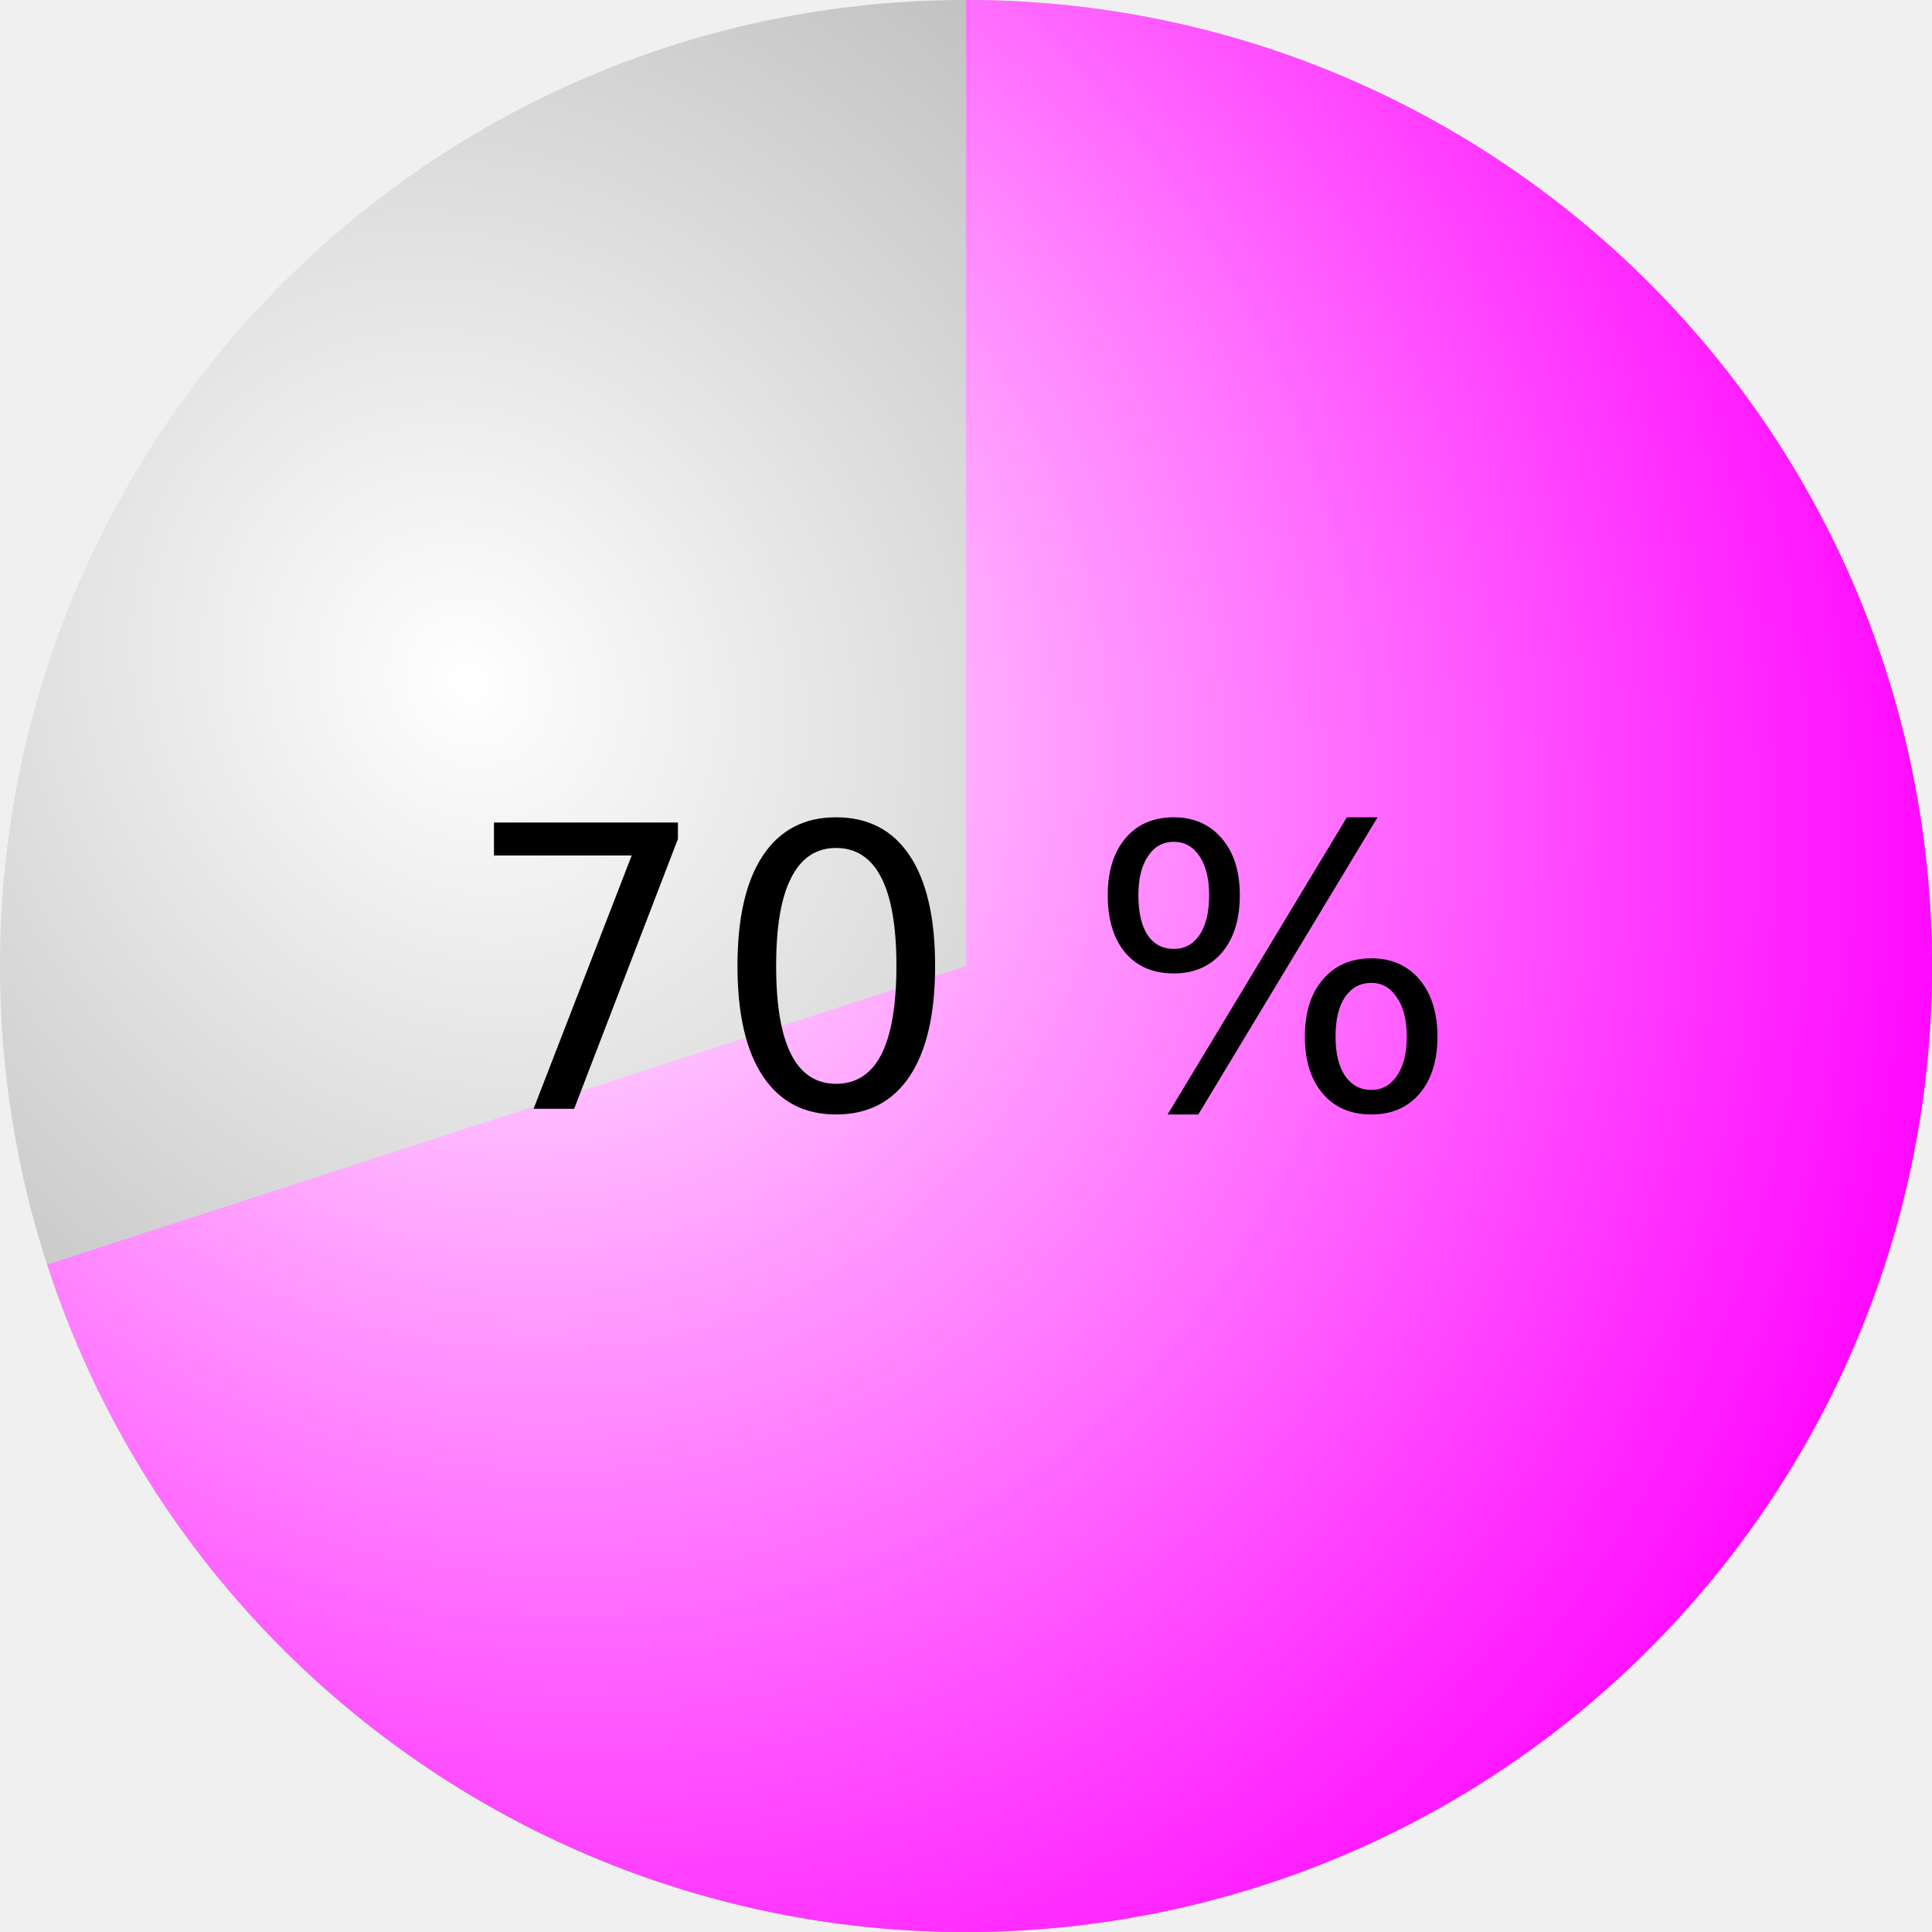
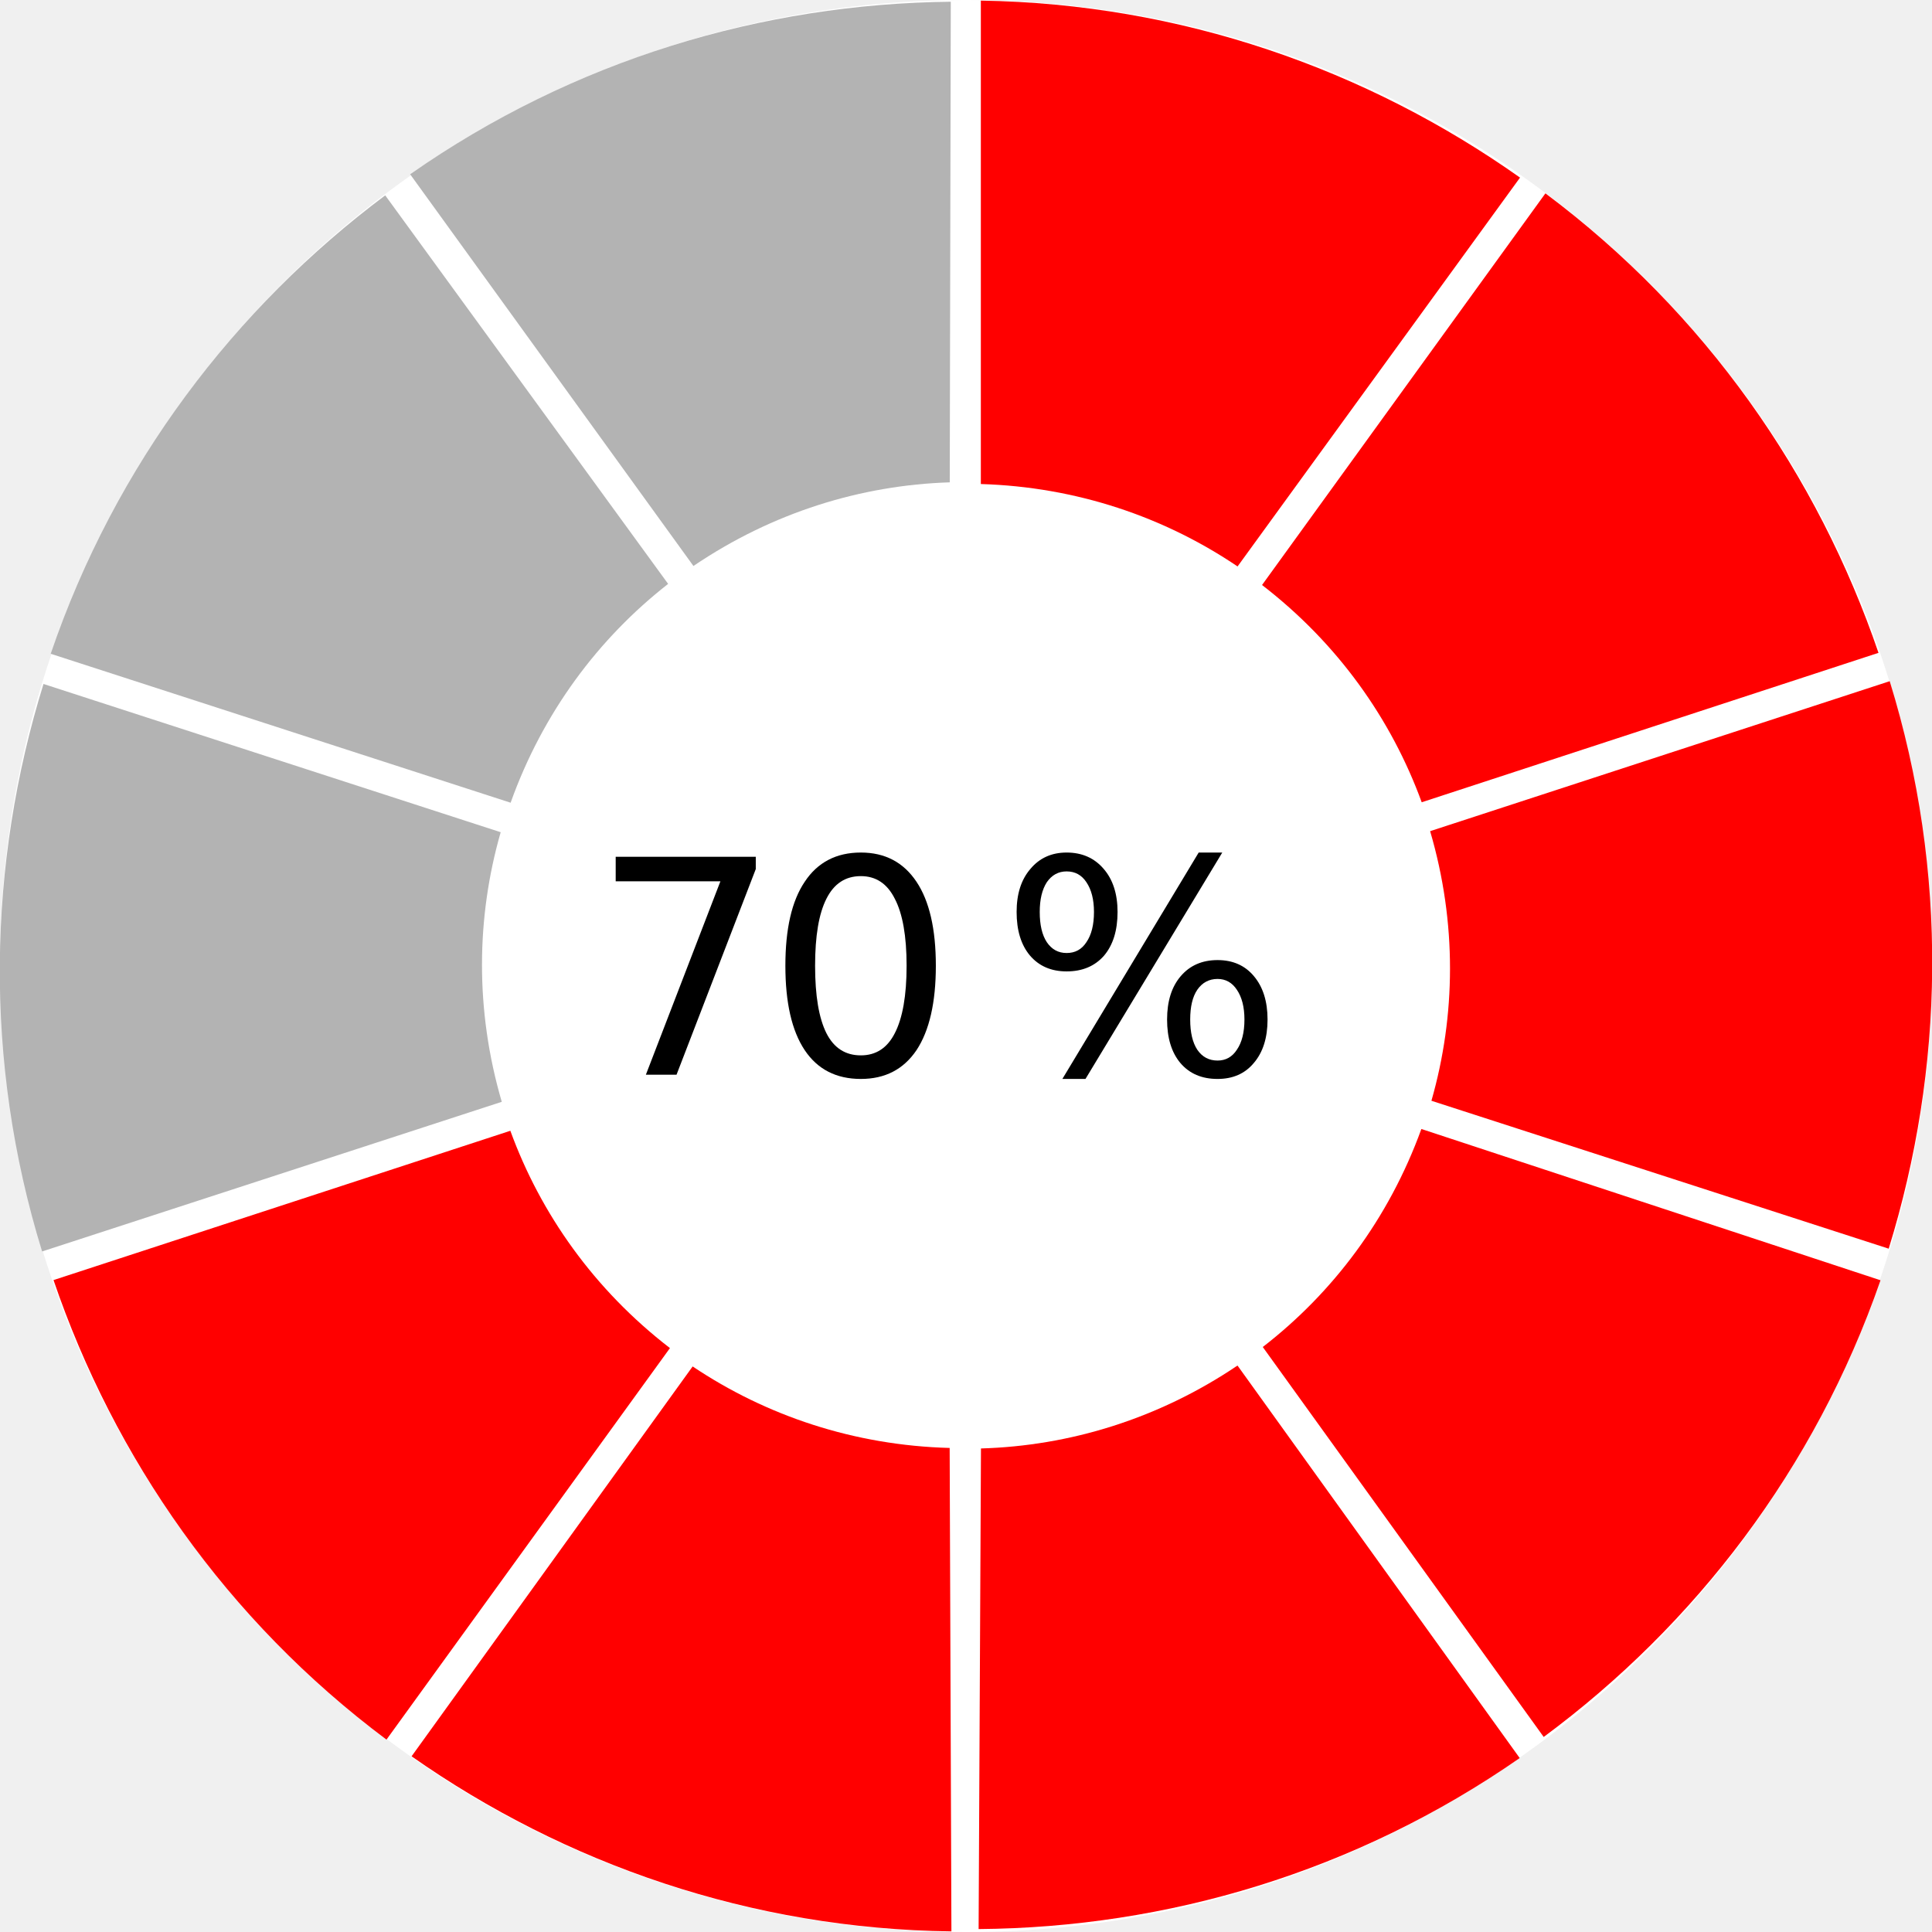
<svg xmlns="http://www.w3.org/2000/svg" xmlns:ns1="http://www.openswatchbook.org/uri/2009/osb" xmlns:xlink="http://www.w3.org/1999/xlink" width="64px" height="64px" id="svg4099" version="1.1">
  <defs id="defs4101">
-     <linearGradient id="linearGradient6503">
-       <stop id="stop6505" offset="0" style="stop-color:#ffffff;stop-opacity:1;" />
-       <stop style="stop-color:#999999;stop-opacity:1" offset="0.951" id="stop6511" />
-       <stop style="stop-color:#ff00ff;stop-opacity:1" offset="0.999" id="stop6507" />
-       <stop id="stop6509" offset="1" style="stop-color:#ffffff;stop-opacity:0;" />
-     </linearGradient>
-     <linearGradient id="linearGradient6429">
-       <stop style="stop-color:#ffffff;stop-opacity:1;" offset="0" id="stop6431" />
-       <stop id="stop6437" offset="0.999" style="stop-color:#ff00ff;stop-opacity:1" />
-       <stop style="stop-color:#ffffff;stop-opacity:0;" offset="1" id="stop6433" />
-     </linearGradient>
    <linearGradient ns1:paint="gradient" id="linearGradient6405">
      <stop id="stop6407" offset="0" style="stop-color:#800080;stop-opacity:1;" />
      <stop style="stop-color:#ffffff;stop-opacity:1" offset="0.233" id="stop6409" />
      <stop style="stop-color:#ff00ff;stop-opacity:1" offset="1" id="stop6411" />
      <stop id="stop6413" offset="1" style="stop-color:#800080;stop-opacity:0;" />
    </linearGradient>
    <linearGradient id="linearGradient6369">
      <stop style="stop-color:#ffffff;stop-opacity:1" offset="0" id="stop6371" />
      <stop id="stop6387" offset="1" style="stop-color:#f7f7f7;stop-opacity:0.969;" />
    </linearGradient>
    <linearGradient id="linearGradient6335">
      <stop style="stop-color:#800080;stop-opacity:1;" offset="0" id="stop6337" />
      <stop id="stop6349" offset="0.25" style="stop-color:#800080;stop-opacity:0.749;" />
      <stop id="stop6347" offset="0.5" style="stop-color:#800080;stop-opacity:0.498;" />
      <stop style="stop-color:#800080;stop-opacity:0;" offset="1" id="stop6339" />
    </linearGradient>
    <linearGradient id="linearGradient4885" ns1:paint="gradient">
      <stop style="stop-color:#800080;stop-opacity:1;" offset="0" id="stop4887" />
      <stop id="stop6401" offset="0.233" style="stop-color:#ffffff;stop-opacity:1" />
      <stop id="stop6399" offset="0.676" style="stop-color:#ff00ff;stop-opacity:1" />
      <stop style="stop-color:#800080;stop-opacity:0;" offset="1" id="stop4889" />
    </linearGradient>
-     <radialGradient xlink:href="#linearGradient6429" id="radialGradient6435" cx="38.931" cy="43.321" fx="38.931" fy="43.321" r="15.091" gradientTransform="matrix(0.9888146,1.48232,-1.23929,0.9292983,53.78401,-56.11824)" gradientUnits="userSpaceOnUse" />
    <radialGradient xlink:href="#linearGradient6429-0" id="radialGradient6435-8" cx="38.931" cy="43.321" fx="38.931" fy="43.321" r="15.091" gradientTransform="matrix(0.9888146,1.48232,-1.23929,0.9292983,53.78401,-56.11824)" gradientUnits="userSpaceOnUse" />
    <linearGradient id="linearGradient6429-0">
      <stop style="stop-color:#ffffff;stop-opacity:1;" offset="0" id="stop6431-7" />
      <stop id="stop6437-7" offset="0.999" style="stop-color:#ff00ff;stop-opacity:1" />
      <stop style="stop-color:#ffffff;stop-opacity:0;" offset="1" id="stop6433-3" />
    </linearGradient>
-     <radialGradient r="15.091" fy="43.321" fx="38.931" cy="43.321" cx="38.931" gradientTransform="matrix(0.9888146,1.48232,-1.23929,0.9292983,53.78401,-56.11824)" gradientUnits="userSpaceOnUse" id="radialGradient6482" xlink:href="#linearGradient6503" />
  </defs>
  <g id="layer1">
-     <path style="fill:url(#radialGradient6482);fill-opacity:1;stroke:none" id="path4107-7" d="m 61.455,46.545 a 15.091,16 0 1 1 -30.182,0 15.091,16 0 1 1 30.182,0 z" transform="matrix(2.120482,0,0,2,-66.31325,-61.09091)" />
-     <path style="fill:url(#radialGradient6435);fill-opacity:1;stroke:none" id="path4107" d="M 46.364,30.545 A 15.091,16 0 1 1 32.011,51.49 l 14.352,-4.944 z" transform="matrix(2.120482,0,0,2,-66.31325,-61.09091)" />
-     <text xml:space="preserve" style="font-size:13px;font-style:normal;font-weight:normal;line-height:125%;letter-spacing:0px;word-spacing:0px;fill:#000000;fill-opacity:1;stroke:none;font-family:Bitstream Vera Sans" x="15.302" y="36.732" id="text6443">
-       <tspan id="tspan6445" x="15.302" y="36.732">70 %</tspan>
-     </text>
+     <g id="g4425">
+       <circle r="32" cy="32" cx="32" id="path4423" style="color:#000000;clip-rule:nonzero;display:inline;overflow:visible;visibility:visible;opacity:1;isolation:auto;mix-blend-mode:normal;color-interpolation:sRGB;color-interpolation-filters:linearRGB;solid-color:#000000;solid-opacity:1;fill:#ffffff;fill-opacity:1;fill-rule:nonzero;stroke:none;stroke-width:0.5;stroke-linecap:butt;stroke-linejoin:miter;stroke-miterlimit:4;stroke-dasharray:none;stroke-dashoffset:0;stroke-opacity:1;color-rendering:auto;image-rendering:auto;shape-rendering:auto;text-rendering:auto;enable-background:accumulate" />
+       <g id="g4843-5-3-5-3-1" transform="translate(165.4949,1.753147)">
+         <g id="g4593-3-8-5-9-0-3" transform="translate(-68.54407,-1.201911)">
+           <path id="path4385-4-2-4-0-8-8-3-1" d="m -64.459,-0.531 0,16.014 c 3.169,0.095 6.078,1.091 8.504,2.73 l 9.357,-12.881 c -5.082,-3.592 -11.232,-5.76 -17.861,-5.863 z" style="color:#000000;font-style:normal;font-variant:normal;font-weight:normal;font-stretch:normal;font-size:medium;line-height:normal;font-family:sans-serif;text-indent:0;text-align:start;text-decoration:none;text-decoration-line:none;text-decoration-style:solid;text-decoration-color:#000000;letter-spacing:normal;word-spacing:normal;text-transform:none;direction:ltr;block-progression:tb;writing-mode:lr-tb;baseline-shift:baseline;text-anchor:start;white-space:normal;clip-rule:nonzero;display:inline;overflow:visible;visibility:visible;opacity:1;isolation:auto;mix-blend-mode:normal;color-interpolation:sRGB;color-interpolation-filters:linearRGB;solid-color:#000000;solid-opacity:1;fill:#ff0000;fill-opacity:1;fill-rule:nonzero;stroke:none;stroke-width:16;stroke-linecap:butt;stroke-linejoin:miter;stroke-miterlimit:4;stroke-dasharray:none;stroke-dashoffset:0;stroke-opacity:1;color-rendering:auto;image-rendering:auto;shape-rendering:auto;text-rendering:auto;enable-background:accumulate" />
+           <path id="path4385-4-2-3-5-2-1-3-0-3" d="m -45.757,5.854 -9.387,12.974 c 2.512,1.935 4.285,4.447 5.289,7.197 l 15.132,-4.95 C -36.735,15.185 -40.448,9.824 -45.757,5.854 Z" style="color:#000000;font-style:normal;font-variant:normal;font-weight:normal;font-stretch:normal;font-size:medium;line-height:normal;font-family:sans-serif;text-indent:0;text-align:start;text-decoration:none;text-decoration-line:none;text-decoration-style:solid;text-decoration-color:#000000;letter-spacing:normal;word-spacing:normal;text-transform:none;direction:ltr;block-progression:tb;writing-mode:lr-tb;baseline-shift:baseline;text-anchor:start;white-space:normal;clip-rule:nonzero;display:inline;overflow:visible;visibility:visible;opacity:1;isolation:auto;mix-blend-mode:normal;color-interpolation:sRGB;color-interpolation-filters:linearRGB;solid-color:#000000;solid-opacity:1;fill:#ff0000;fill-opacity:1;fill-rule:nonzero;stroke:none;stroke-width:16;stroke-linecap:butt;stroke-linejoin:miter;stroke-miterlimit:4;stroke-dasharray:none;stroke-dashoffset:0;stroke-opacity:1;color-rendering:auto;image-rendering:auto;shape-rendering:auto;text-rendering:auto;enable-background:accumulate" />
+           <path style="color:#000000;font-style:normal;font-variant:normal;font-weight:normal;font-stretch:normal;font-size:medium;line-height:normal;font-family:sans-serif;text-indent:0;text-align:start;text-decoration:none;text-decoration-line:none;text-decoration-style:solid;text-decoration-color:#000000;letter-spacing:normal;word-spacing:normal;text-transform:none;direction:ltr;block-progression:tb;writing-mode:lr-tb;baseline-shift:baseline;text-anchor:start;white-space:normal;clip-rule:nonzero;display:inline;overflow:visible;visibility:visible;opacity:1;isolation:auto;mix-blend-mode:normal;color-interpolation:sRGB;color-interpolation-filters:linearRGB;solid-color:#000000;solid-opacity:1;fill:#ff0000;fill-opacity:1;fill-rule:nonzero;stroke:none;stroke-width:16;stroke-linecap:butt;stroke-linejoin:miter;stroke-miterlimit:4;stroke-dasharray:none;stroke-dashoffset:0;stroke-opacity:1;color-rendering:auto;image-rendering:auto;shape-rendering:auto;text-rendering:auto;enable-background:accumulate" d="m -34.352,22.014 -15.224,4.968 c 0.893,3.042 0.849,6.116 0.043,8.931 l 15.148,4.9 c 1.838,-5.946 1.991,-12.465 0.033,-18.799 z" id="path4575-7-3-4-1-9-2" />
+           <path id="path4577-0-6-8-8-2-7" d="m -34.657,41.859 -15.209,-5.011 c -1.082,2.98 -2.938,5.431 -5.254,7.222 l 9.306,12.918 c 5.002,-3.703 8.985,-8.866 11.158,-15.13 z" style="color:#000000;font-style:normal;font-variant:normal;font-weight:normal;font-stretch:normal;font-size:medium;line-height:normal;font-family:sans-serif;text-indent:0;text-align:start;text-decoration:none;text-decoration-line:none;text-decoration-style:solid;text-decoration-color:#000000;letter-spacing:normal;word-spacing:normal;text-transform:none;direction:ltr;block-progression:tb;writing-mode:lr-tb;baseline-shift:baseline;text-anchor:start;white-space:normal;clip-rule:nonzero;display:inline;overflow:visible;visibility:visible;opacity:1;isolation:auto;mix-blend-mode:normal;color-interpolation:sRGB;color-interpolation-filters:linearRGB;solid-color:#000000;solid-opacity:1;fill:#ff0000;fill-opacity:1;fill-rule:nonzero;stroke:none;stroke-width:16;stroke-linecap:butt;stroke-linejoin:miter;stroke-miterlimit:4;stroke-dasharray:none;stroke-dashoffset:0;stroke-opacity:1;color-rendering:auto;image-rendering:auto;shape-rendering:auto;text-rendering:auto;enable-background:accumulate" />
+           <path style="color:#000000;font-style:normal;font-variant:normal;font-weight:normal;font-stretch:normal;font-size:medium;line-height:normal;font-family:sans-serif;text-indent:0;text-align:start;text-decoration:none;text-decoration-line:none;text-decoration-style:solid;text-decoration-color:#000000;letter-spacing:normal;word-spacing:normal;text-transform:none;direction:ltr;block-progression:tb;writing-mode:lr-tb;baseline-shift:baseline;text-anchor:start;white-space:normal;clip-rule:nonzero;display:inline;overflow:visible;visibility:visible;opacity:1;isolation:auto;mix-blend-mode:normal;color-interpolation:sRGB;color-interpolation-filters:linearRGB;solid-color:#000000;solid-opacity:1;fill:#ff0000;fill-opacity:1;fill-rule:nonzero;stroke:none;stroke-width:16;stroke-linecap:butt;stroke-linejoin:miter;stroke-miterlimit:4;stroke-dasharray:none;stroke-dashoffset:0;stroke-opacity:1;color-rendering:auto;image-rendering:auto;shape-rendering:auto;text-rendering:auto;enable-background:accumulate" d="m -65.434,63.428 -0.058,-16.014 c -3.169,-0.084 -6.082,-1.069 -8.514,-2.7 l -9.311,12.915 c 5.095,3.574 11.253,5.719 17.882,5.799 z" id="path4579-2-8-7-8-6-5" />
+           <path id="path4581-4-2-1-3-3-1" d="m -46.609,57.686 -9.348,-13.002 c -2.629,1.773 -5.572,2.662 -8.498,2.747 l -0.078,15.921 c 6.223,-0.05 12.482,-1.881 17.925,-5.666 z" style="color:#000000;font-style:normal;font-variant:normal;font-weight:normal;font-stretch:normal;font-size:medium;line-height:normal;font-family:sans-serif;text-indent:0;text-align:start;text-decoration:none;text-decoration-line:none;text-decoration-style:solid;text-decoration-color:#000000;letter-spacing:normal;word-spacing:normal;text-transform:none;direction:ltr;block-progression:tb;writing-mode:lr-tb;baseline-shift:baseline;text-anchor:start;white-space:normal;clip-rule:nonzero;display:inline;overflow:visible;visibility:visible;opacity:1;isolation:auto;mix-blend-mode:normal;color-interpolation:sRGB;color-interpolation-filters:linearRGB;solid-color:#000000;solid-opacity:1;fill:#ff0000;fill-opacity:1;fill-rule:nonzero;stroke:none;stroke-width:16;stroke-linecap:butt;stroke-linejoin:miter;stroke-miterlimit:4;stroke-dasharray:none;stroke-dashoffset:0;stroke-opacity:1;color-rendering:auto;image-rendering:auto;shape-rendering:auto;text-rendering:auto;enable-background:accumulate" />
+           <path id="path4583-1-4-3-9-8-9" d="m -84.149,57.077 9.391,-12.971 c -2.511,-1.935 -4.284,-4.448 -5.287,-7.199 l -15.133,4.946 c 2.01,5.89 5.721,11.252 11.03,15.223 z" style="color:#000000;font-style:normal;font-variant:normal;font-weight:normal;font-stretch:normal;font-size:medium;line-height:normal;font-family:sans-serif;text-indent:0;text-align:start;text-decoration:none;text-decoration-line:none;text-decoration-style:solid;text-decoration-color:#000000;letter-spacing:normal;word-spacing:normal;text-transform:none;direction:ltr;block-progression:tb;writing-mode:lr-tb;baseline-shift:baseline;text-anchor:start;white-space:normal;clip-rule:nonzero;display:inline;overflow:visible;visibility:visible;opacity:1;isolation:auto;mix-blend-mode:normal;color-interpolation:sRGB;color-interpolation-filters:linearRGB;solid-color:#000000;solid-opacity:1;fill:#ff0000;fill-opacity:1;fill-rule:nonzero;stroke:none;stroke-width:16;stroke-linecap:butt;stroke-linejoin:miter;stroke-miterlimit:4;stroke-dasharray:none;stroke-dashoffset:0;stroke-opacity:1;color-rendering:auto;image-rendering:auto;shape-rendering:auto;text-rendering:auto;enable-background:accumulate" />
+           <path style="color:#000000;font-style:normal;font-variant:normal;font-weight:normal;font-stretch:normal;font-size:medium;line-height:normal;font-family:sans-serif;text-indent:0;text-align:start;text-decoration:none;text-decoration-line:none;text-decoration-style:solid;text-decoration-color:#000000;letter-spacing:normal;word-spacing:normal;text-transform:none;direction:ltr;block-progression:tb;writing-mode:lr-tb;baseline-shift:baseline;text-anchor:start;white-space:normal;clip-rule:nonzero;display:inline;overflow:visible;visibility:visible;opacity:1;isolation:auto;mix-blend-mode:normal;color-interpolation:sRGB;color-interpolation-filters:linearRGB;solid-color:#000000;solid-opacity:1;fill:#b3b3b3;fill-opacity:1;fill-rule:nonzero;stroke:none;stroke-width:16;stroke-linecap:butt;stroke-linejoin:miter;stroke-miterlimit:4;stroke-dasharray:none;stroke-dashoffset:0;stroke-opacity:1;color-rendering:auto;image-rendering:auto;shape-rendering:auto;text-rendering:auto;enable-background:accumulate" d="m -95.556,40.905 15.227,-4.957 c -0.891,-3.043 -0.844,-6.117 -0.036,-8.931 l -15.145,-4.911 c -1.843,5.945 -2,12.464 -0.046,18.799 z" id="path4585-7-0-4-4-4-6" />
+           <path style="color:#000000;font-style:normal;font-variant:normal;font-weight:normal;font-stretch:normal;font-size:medium;line-height:normal;font-family:sans-serif;text-indent:0;text-align:start;text-decoration:none;text-decoration-line:none;text-decoration-style:solid;text-decoration-color:#000000;letter-spacing:normal;word-spacing:normal;text-transform:none;direction:ltr;block-progression:tb;writing-mode:lr-tb;baseline-shift:baseline;text-anchor:start;white-space:normal;clip-rule:nonzero;display:inline;overflow:visible;visibility:visible;opacity:1;isolation:auto;mix-blend-mode:normal;color-interpolation:sRGB;color-interpolation-filters:linearRGB;solid-color:#000000;solid-opacity:1;fill:#b3b3b3;fill-opacity:1;fill-rule:nonzero;stroke:none;stroke-width:16;stroke-linecap:butt;stroke-linejoin:miter;stroke-miterlimit:4;stroke-dasharray:none;stroke-dashoffset:0;stroke-opacity:1;color-rendering:auto;image-rendering:auto;shape-rendering:auto;text-rendering:auto;enable-background:accumulate" d="m -95.271,21.106 15.235,4.934 c 1.067,-2.986 2.91,-5.446 5.218,-7.249 L -84.19,5.92 c -4.983,3.728 -8.94,8.912 -11.081,15.186 z" id="path4589-7-7-1-7-7-3" />
+           <path id="path4591-8-9-6-3-2-6" d="M -83.364,5.222 -73.98,18.198 c 2.624,-1.78 5.564,-2.678 8.491,-2.771 l 0.034,-15.921 c -6.223,0.067 -12.477,1.915 -17.909,5.716 z" style="color:#000000;font-style:normal;font-variant:normal;font-weight:normal;font-stretch:normal;font-size:medium;line-height:normal;font-family:sans-serif;text-indent:0;text-align:start;text-decoration:none;text-decoration-line:none;text-decoration-style:solid;text-decoration-color:#000000;letter-spacing:normal;word-spacing:normal;text-transform:none;direction:ltr;block-progression:tb;writing-mode:lr-tb;baseline-shift:baseline;text-anchor:start;white-space:normal;clip-rule:nonzero;display:inline;overflow:visible;visibility:visible;opacity:1;isolation:auto;mix-blend-mode:normal;color-interpolation:sRGB;color-interpolation-filters:linearRGB;solid-color:#000000;solid-opacity:1;fill:#b3b3b3;fill-opacity:1;fill-rule:nonzero;stroke:none;stroke-width:16;stroke-linecap:butt;stroke-linejoin:miter;stroke-miterlimit:4;stroke-dasharray:none;stroke-dashoffset:0;stroke-opacity:1;color-rendering:auto;image-rendering:auto;shape-rendering:auto;text-rendering:auto;enable-background:accumulate" />
+         </g>
+         <g id="g4754-6-1-0-0-4" transform="translate(-0.4625997,-1.6087848e-6)">
+           <text id="text6443-9-3-1-3-4-3-4" y="33.847" x="-145.449" style="font-style:normal;font-weight:normal;font-size:9.91px;line-height:125%;font-family:'Bitstream Vera Sans';letter-spacing:-0.53px;word-spacing:0px;fill:#000000;fill-opacity:1;stroke:none" xml:space="preserve">
+             <tspan y="33.847" x="-145.449" id="tspan6445-6-3-0-8-6-9-3">70</tspan>
+           </text>
+           <text id="text6443-9-3-9-0-9-8-5-5-8" y="33.847" x="-131.904" style="font-style:normal;font-weight:normal;font-size:9.91px;line-height:125%;font-family:'Bitstream Vera Sans';letter-spacing:1.23px;word-spacing:0px;fill:#000000;fill-opacity:1;stroke:none" xml:space="preserve">
+             <tspan y="33.847" x="-131.904" id="tspan6445-6-3-3-7-6-3-4-0-9">%</tspan>
+           </text>
+         </g>
+       </g>
+     </g>
  </g>
</svg>
